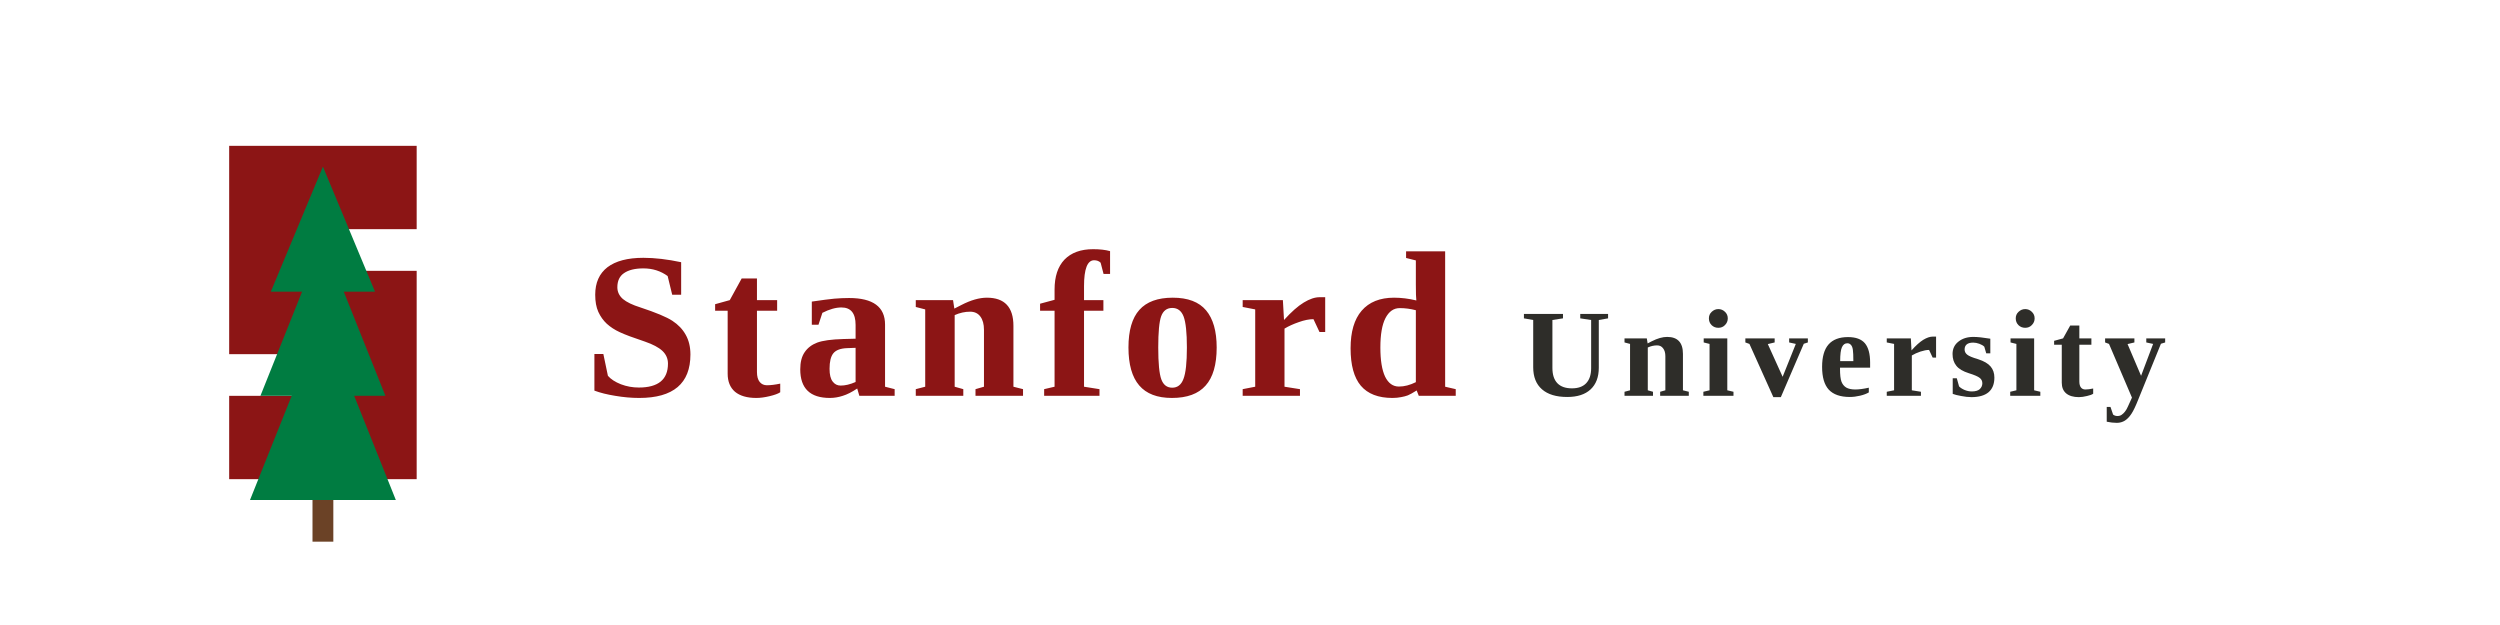
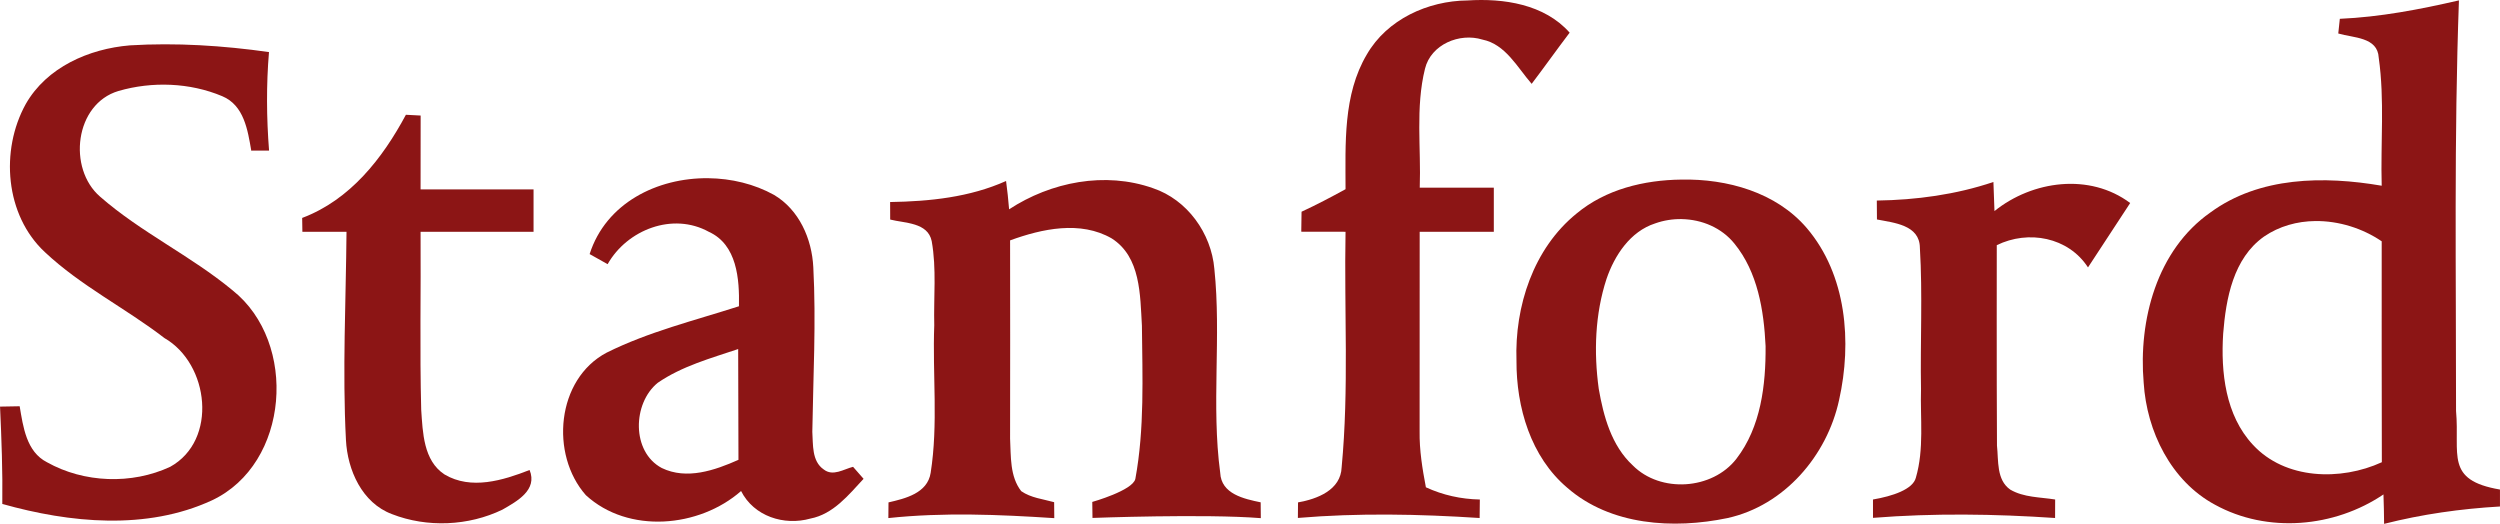
- <svg xmlns="http://www.w3.org/2000/svg" viewBox="0 0 240 60" width="240" height="60" fill="none">
-   <g transform="translate(10, 6)">
-     <path d="M12 8 h18 v8 h-10 v4 h10 v20 h-18 v-8 h10 v-4 h-10 Z" fill="#8C1515" />
-     <path d="M21 10 l5 12 h-3 l4 10 h-3 l4 10 h-14 l4 -10 h-3 l4 -10 h-3 Z" fill="#007C41" />
-     <rect x="20" y="42" width="2" height="4" fill="#6B4226" />
+ <svg xmlns="http://www.w3.org/2000/svg" viewBox="0 0 640.001 134.115" height="134.11pt" width="640pt" version="1.1">
+   <g fill="#8c1515" transform="translate(-40,-40)">
+     <path d="m389.92 53.927c5.188-8.984 15.636-13.72 25.758-13.81 9.237-0.597 19.685 0.94 26.156 8.243-3.29 4.338-6.435 8.767-9.725 13.105-3.669-4.212-6.688-10.141-12.617-11.334-5.839-1.808-13.177 1.229-14.696 7.484-2.458 9.924-0.976 20.299-1.338 30.422h18.962v11.298h-18.98c0 17.028 0 34.055-0.018 51.083-0.072 4.826 0.705 9.598 1.609 14.334 4.338 2.006 9.02 3.037 13.81 3.127-0.018 1.175-0.036 3.543-0.054 4.736-15.509-1.012-31.037-1.32-46.528-0.018 0-0.994 0.036-2.982 0.036-3.977 4.899-0.868 10.972-3.145 11.171-9.038 1.898-20.01 0.615-40.165 0.994-60.247-3.778 0-7.556 0-11.334-0.018 0.018-1.699 0.054-3.416 0.072-5.115 3.832-1.772 7.574-3.742 11.261-5.766 0-11.605-0.687-24.15 5.459-34.507z" />
+     <path d="m669.5 40.099c-10.032 2.314-20.19 4.265-30.494 4.717-0.108 0.94-0.308 2.819-0.398 3.759 3.832 1.157 10.087 0.851 10.358 6.202 1.536 10.846 0.452 21.852 0.759 32.77-14.768-2.531-31.272-2.368-43.834 6.833-13.756 9.634-18.474 27.603-17.1 43.619 0.777 12.418 6.995 25.162 18.256 31.217 13.412 7.375 30.567 5.857 43.13-2.639 0.09 2.513 0.144 5.025 0.163 7.537 9.725-2.476 19.668-3.868 29.664-4.447v-4.339c-14.167-2.413-10.25-8.969-11.244-20.117 0.018-35.031-0.525-70.081 0.741-105.11zm-36.752 56.492c5.982-0.063 12.066 1.848 16.977 5.183 0.018 18.853-0.036 37.706 0.036 56.559-10.52 4.826-24.746 4.483-32.989-4.447-7.068-7.556-8.261-18.618-7.628-28.488 0.705-8.984 2.586-19.251 10.431-24.819 3.93-2.697 8.521-3.94 13.173-3.989z" />
+     <path d="m73.206 51.613c11.912-0.723 23.86 0.054 35.646 1.717-0.705 8.387-0.633 16.829 0.018 25.216-1.139 0-3.416 0.018-4.555 0.018-0.904-5.242-1.844-11.605-7.429-13.937-8.279-3.489-17.968-3.832-26.554-1.338-11.225 3.326-13.069 19.847-4.718 27.06 10.448 9.146 23.246 15.13 33.947 24.005 16.756 13.34 14.569 44.395-5.314 53.74-16.738 7.737-36.387 5.784-53.668 0.922 0.108-8.31-0.199-16.62-0.579-24.92 1.247-0.018 3.76-0.072 5.025-0.09 0.886 5.224 1.699 11.641 6.995 14.334 9.472 5.314 21.691 5.748 31.525 1.175 12.274-6.779 10.014-26.373-1.464-32.971-9.96-7.67-21.402-13.34-30.603-22-10.195-9.472-11.46-26.066-4.898-37.906 5.368-9.436 16.196-14.153 26.626-15.021z" />
+     <path d="m143.9 69.382c0.94 0.054 2.838 0.145 3.778 0.199-0.018 6.309-0.018 12.599-0.018 18.908h28.922v10.846h-28.922c0.108 15.184-0.235 30.386 0.163 45.588 0.398 5.784 0.56 12.997 5.965 16.54 6.815 4.049 14.967 1.518 21.782-1.139 2.097 5.134-3.236 8.008-6.941 10.141-8.695 4.212-19.305 4.664-28.289 1.157-7.682-2.874-11.388-11.279-11.786-18.98-0.922-17.751 0-35.537 0.145-53.306h-11.298c-0.018-1.193-0.036-2.368-0.054-3.543 12.274-4.628 20.552-15.202 26.554-26.409z" />
+     <path d="m221.3 85.621c-13.032-0.134-26.175 6.339-30.362 19.425 1.139 0.651 3.453 1.934 4.609 2.584 5.007-8.839 16.702-13.376 25.92-8.278 7.23 3.29 7.846 12.128 7.702 19.052-11.37 3.651-23.138 6.526-33.875 11.877-12.87 6.797-14.533 26.065-5.314 36.495 10.864 9.96 28.994 8.35 39.731-1.067 3.272 6.471 11.008 8.948 17.75 7.05 5.875-1.139 9.761-6.037 13.611-10.177-0.669-0.759-2.023-2.296-2.692-3.073-2.422 0.615-5.152 2.531-7.52 0.669-3.073-2.115-2.694-6.363-2.911-9.634 0.217-14.027 0.994-28.089 0.253-42.134-0.362-7.267-3.615-14.697-10.05-18.511-5.027-2.791-10.928-4.216-16.852-4.277zm7.669 43.737c0.072 9.454 0.001 18.907 0.073 28.361-6.056 2.693-13.25 5.188-19.631 2.097-7.809-4.157-7.483-16.593-1.03-21.817 6.2-4.266 13.556-6.273 20.588-8.641z" />
+     <path d="m470.43 85.976c-9.526 0.108-19.36 2.477-26.808 8.677-11.081 8.966-15.888 23.788-15.4 37.706-0.054 11.912 3.651 24.62 13.033 32.538 11.081 9.653 27.186 10.61 40.978 7.736 14.551-3.2 25.487-15.943 28.578-30.223 3.326-14.822 1.934-32.048-8.261-44.014-7.845-9.183-20.407-12.654-32.12-12.419zm0.127 10.117c5.119 0.1 10.185 2.202 13.466 6.278 5.947 7.285 7.538 17.082 7.972 26.228 0.072 9.96-1.193 20.714-7.466 28.848-6.164 7.971-19.449 8.857-26.553 1.681-5.441-5.043-7.466-12.544-8.695-19.594-1.283-9.363-0.957-19.107 1.989-28.127 2.061-6.037 6.073-12.147 12.436-14.208 2.186-0.785 4.525-1.153 6.852-1.108z" />
+     <path d="m267.87 91.724c10.105-0.163 20.354-1.211 29.681-5.387 0.325 2.404 0.578 4.808 0.777 7.248 10.719-7.013 24.565-9.743 36.839-5.405 8.785 2.946 14.931 11.551 15.708 20.661 1.808 17.335-0.813 34.905 1.5 52.204 0.253 5.441 6.11 6.67 10.358 7.556 0.018 1.012 0.018 3.037 0.036 4.049-14.352-1.139-43.093-0.054-43.093-0.054l-0.054-4.099s10.367-2.915 11.026-5.897c2.368-12.87 1.808-26.174 1.681-39.243-0.47-7.809-0.271-17.57-7.737-22.324-8.008-4.609-17.823-2.476-26.011 0.506 0.054 16.919 0 33.856 0 50.776 0.235 4.519-0.09 9.671 2.856 13.43 2.476 1.717 5.585 2.025 8.423 2.82 0.018 1.012 0.036 3.055 0.036 4.085-14.154-0.922-28.343-1.518-42.479-0.018 0-1.012 0.036-3.019 0.036-4.013 4.302-0.994 9.978-2.35 10.791-7.556 1.97-12.472 0.452-25.216 0.922-37.797-0.181-7.176 0.615-14.443-0.651-21.529-0.994-4.844-6.905-4.573-10.629-5.531 0-1.121-0.018-3.362-0.018-4.483z" />
+     <path d="m520.46 91.344c10.123-0.145 20.245-1.518 29.862-4.754l0.271 7.447c9.725-7.827 24.385-9.815 34.742-2.061l-10.8 16.484c-5.043-7.773-15.274-9.653-23.354-5.694 0 0-0.054 34.218 0.054 51.318 0.416 3.814-0.181 8.767 3.398 11.261 3.453 2.025 7.646 1.916 11.496 2.531 0 1.175-0.018 3.561-0.018 4.736-15.527-1.048-31.091-1.265-46.618-0.036l-0.003-4.7c5.005-0.854 10.216-2.585 10.975-5.568 2.151-7.357 1.103-15.148 1.32-22.722-0.217-12.057 0.434-24.132-0.289-36.17-0.054-5.857-6.688-6.381-10.99-7.23 0.007-1.66-0.029-3.365-0.036-4.844z" />
  </g>
-   <text x="56" y="38" font-family="'Cinzel', 'Times New Roman', serif" font-size="20" font-weight="700" fill="#8C1515" letter-spacing="0.06em">Stanford</text>
-   <text x="146" y="38" font-family="'Cinzel', 'Times New Roman', serif" font-size="12" font-weight="600" fill="#2e2d29" letter-spacing="0.08em">University</text>
</svg>
